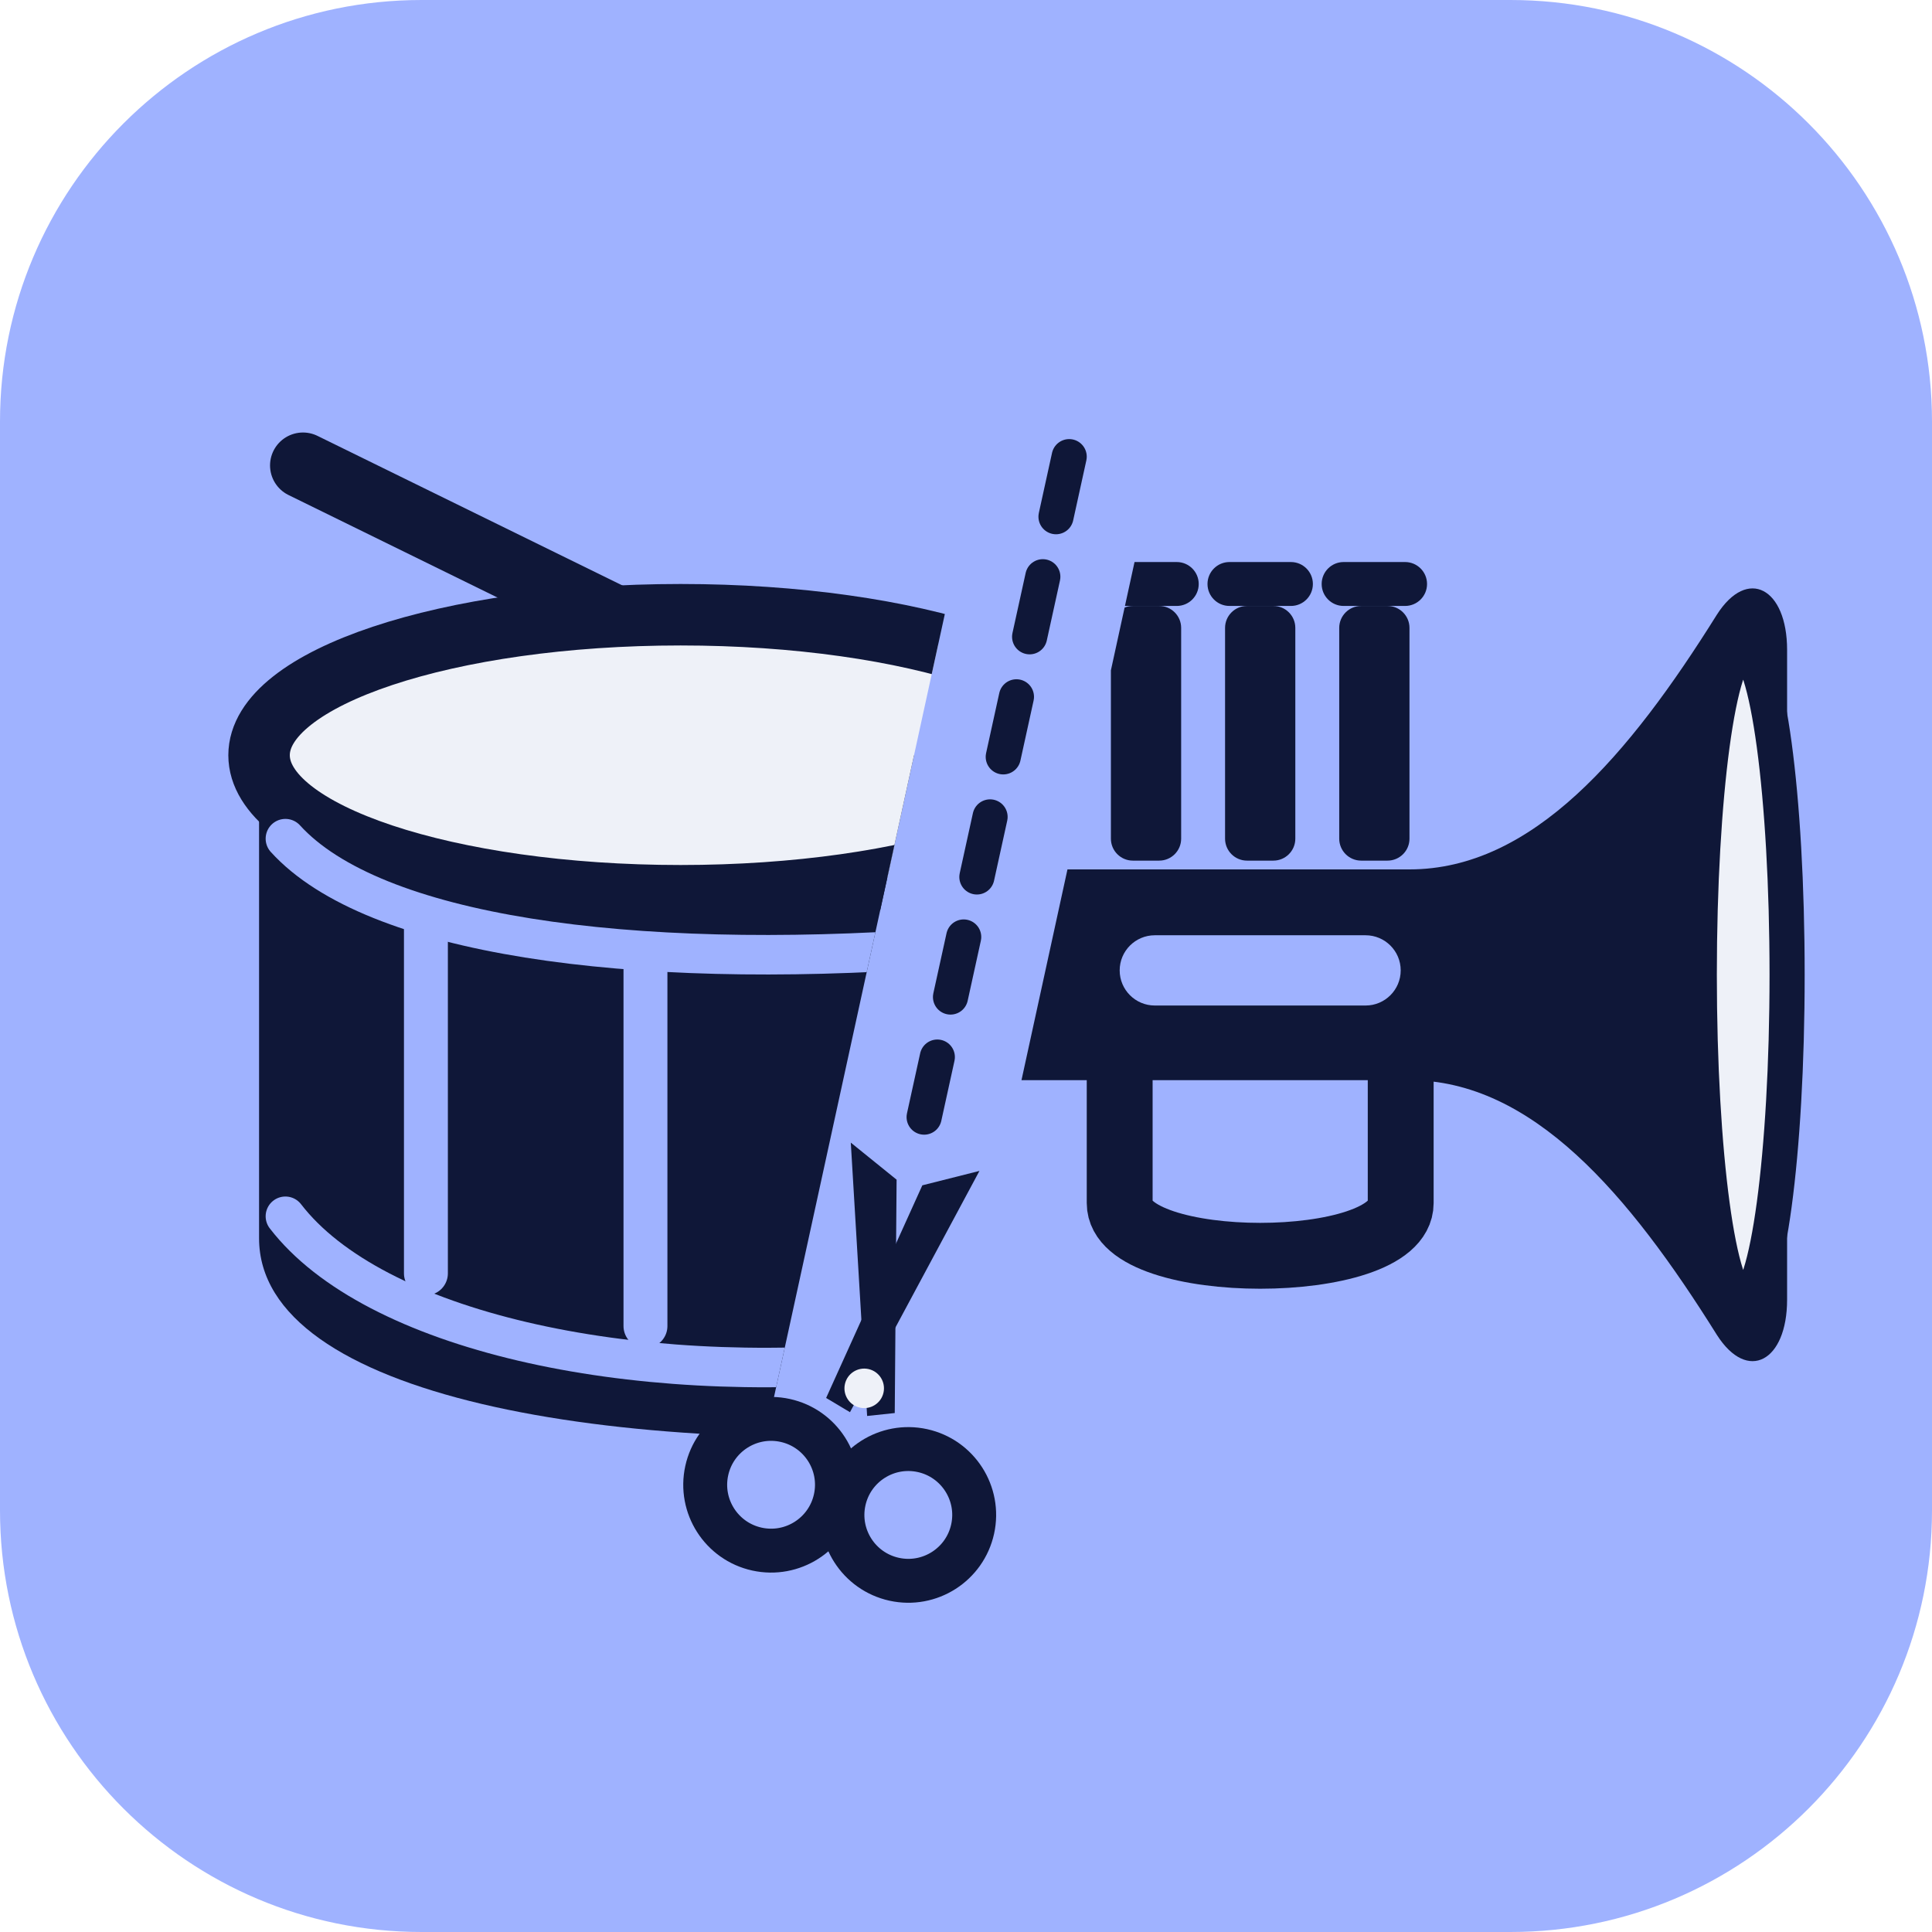
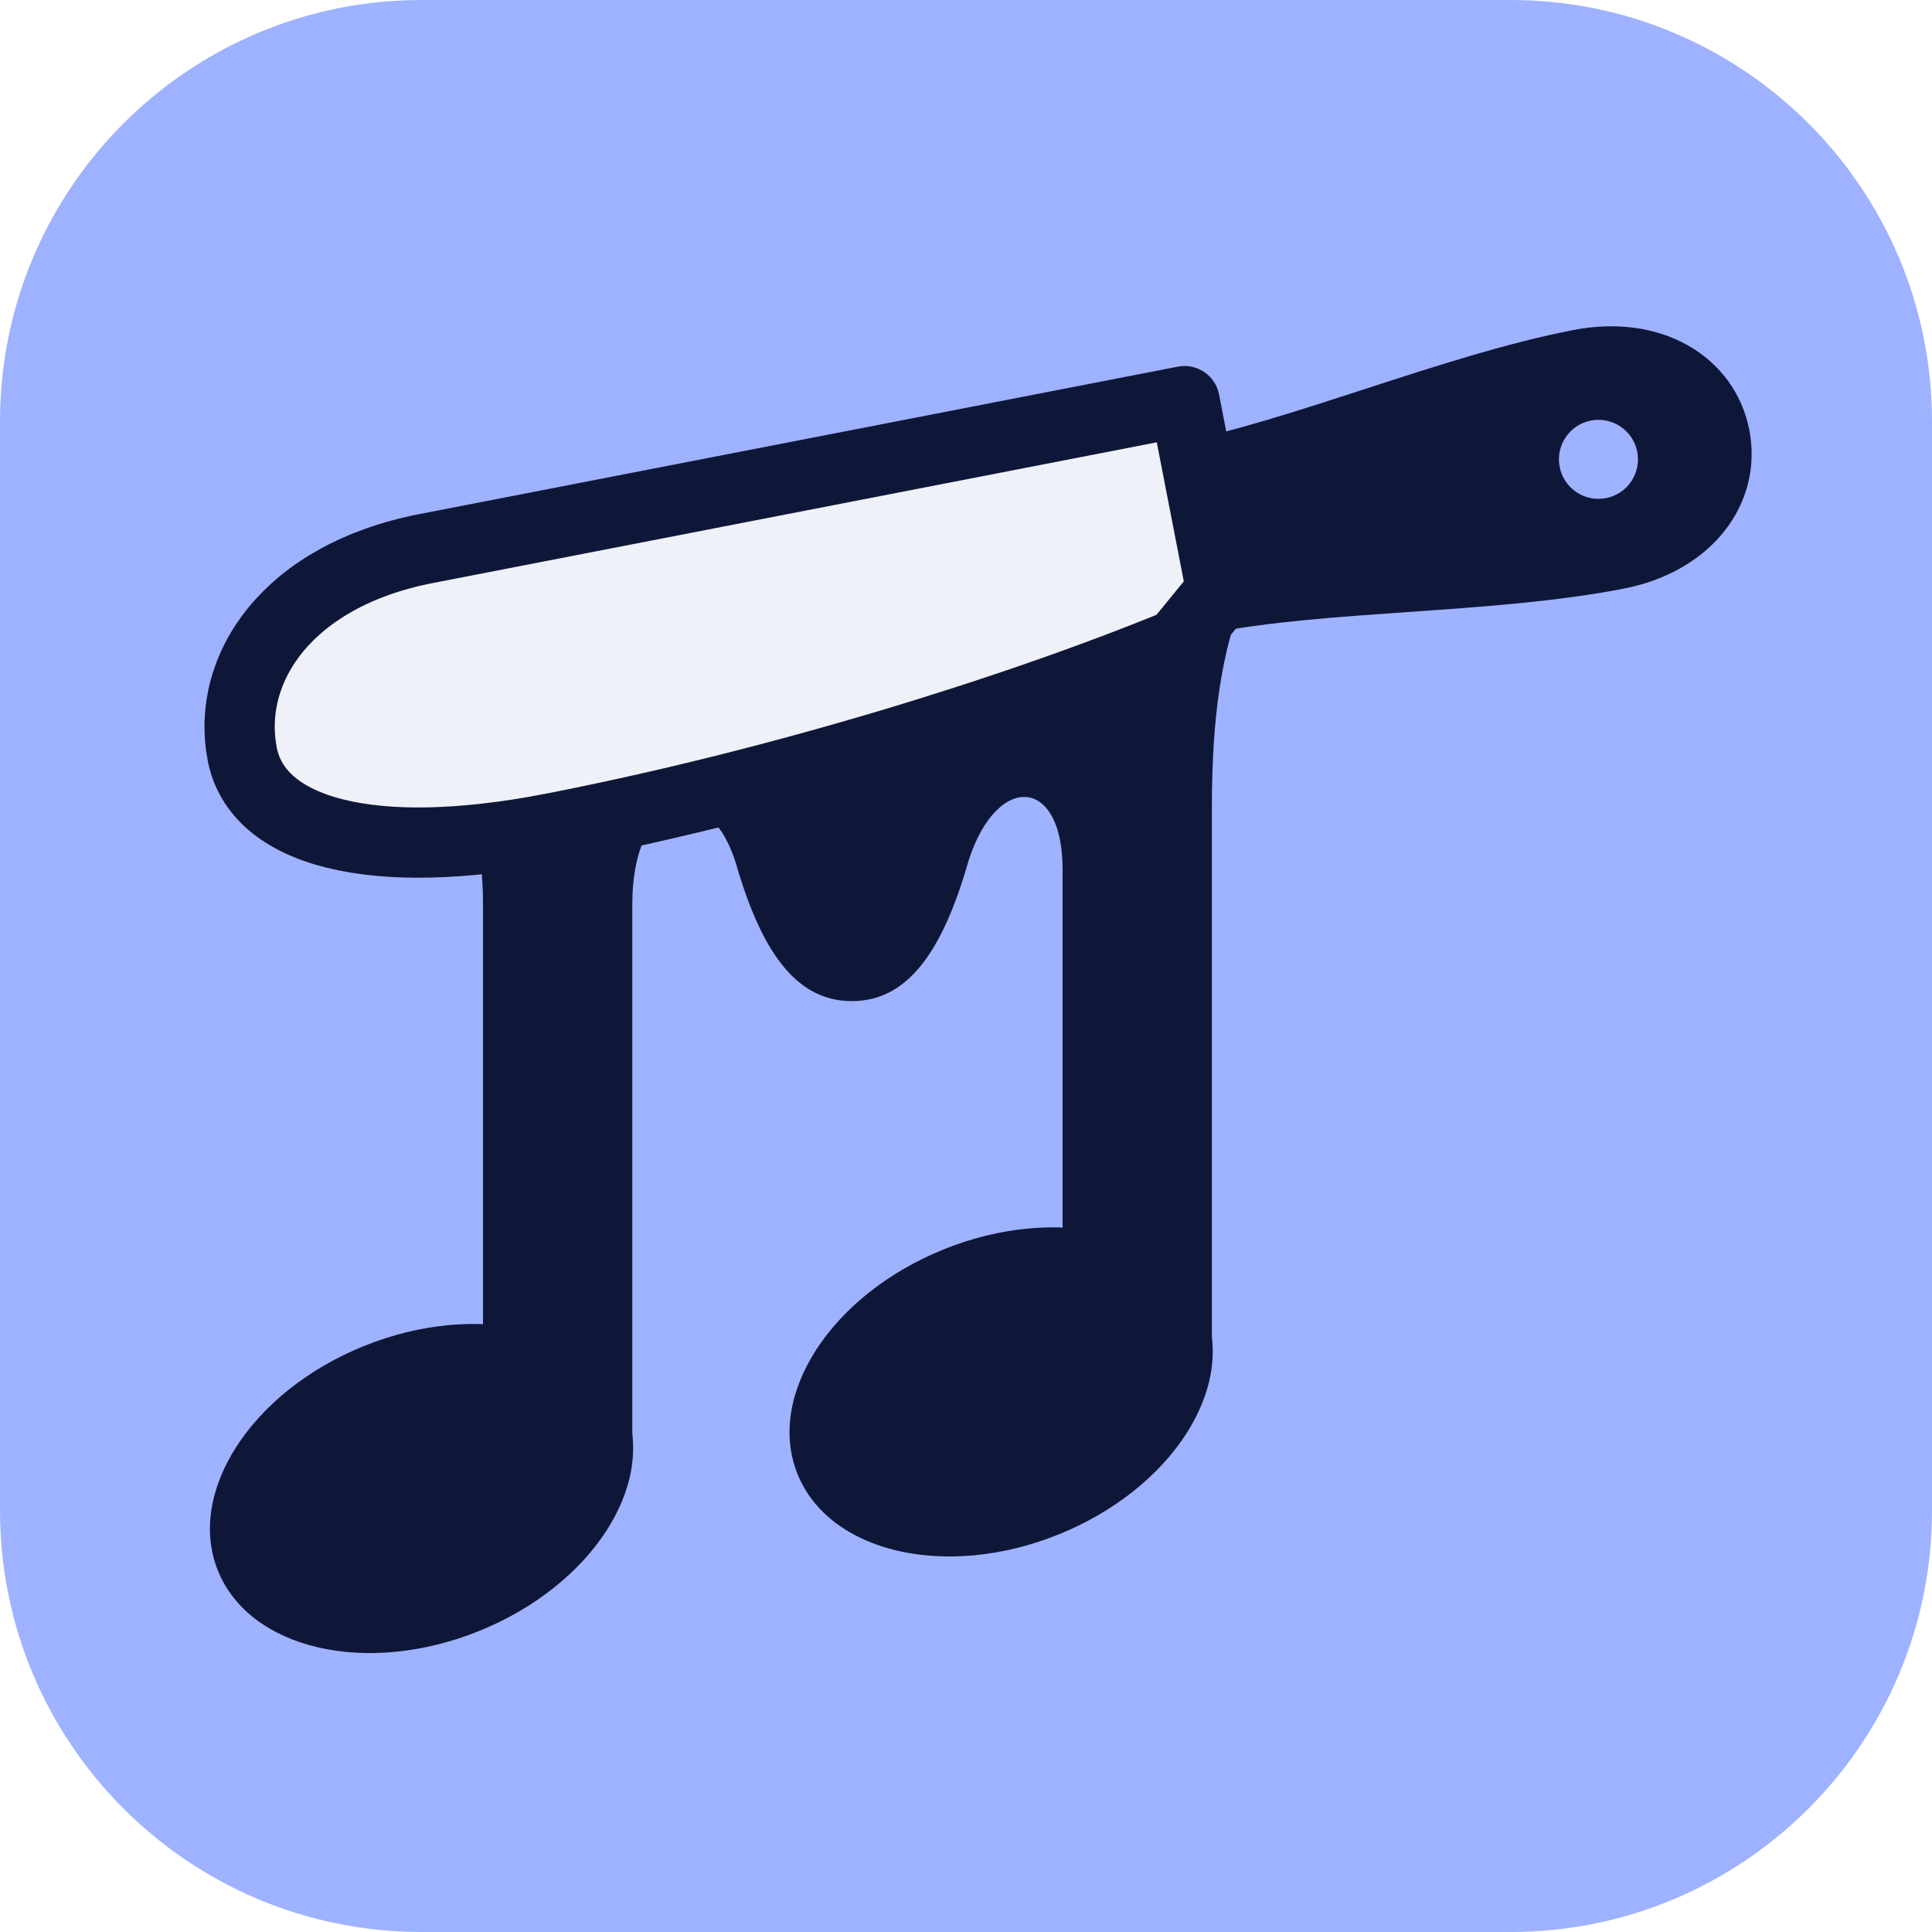
<svg xmlns="http://www.w3.org/2000/svg" viewBox="0 0 440 440" width="440" height="440">
-   <defs>
-     <clipPath id="clip-left">
-       <polygon points="0,0 256,0 160,440 0,440" />
-     </clipPath>
-     <clipPath id="clip-right">
-       <polygon points="276,0 440,0 440,440 180,440" />
-     </clipPath>
-   </defs>
  <rect width="440" height="440" rx="96" fill="#9fb2ff" />
-   <g clip-path="url(#clip-left)" transform="translate(-9, -6)">
-     <line x1="78" y1="112" x2="184" y2="164" stroke="#0f1738" stroke-width="15" stroke-linecap="round" />
-     <circle cx="188" cy="166" r="11" fill="#0f1738" />
-     <path d="M 68 178 L 68 288 C 68 324, 148 338, 234 332 L 248 178 Z" fill="#0f1738" />
-     <ellipse cx="164" cy="178" rx="96" ry="32" fill="#eef1f8" stroke="#0f1738" stroke-width="14" />
-     <path d="M 74 197 C 94 219, 152 227, 222 222" fill="none" stroke="#9fb2ff" stroke-width="9" stroke-linecap="round" />
-     <path d="M 74 283 C 94 309, 152 322, 212 316" fill="none" stroke="#9fb2ff" stroke-width="9" stroke-linecap="round" />
-     <line x1="106" y1="216" x2="106" y2="296" stroke="#9fb2ff" stroke-width="10" stroke-linecap="round" />
-     <line x1="156" y1="224" x2="156" y2="308" stroke="#9fb2ff" stroke-width="10" stroke-linecap="round" />
+   <g fill="#0f1738">
+     <path d="M 96 170              L 284 134              C 278 148, 276 164, 276 184              L 276 308              L 242 308              L 242 198              C 242 176, 226 176, 220 198              C 214 218, 206 228, 194 228              C 182 228, 174 218, 168 198              C 162 176, 144 180, 144 206              L 144 330              L 110 330              L 110 206              C 110 186, 104 178, 96 170 Z" />
+     <ellipse cx="96" cy="339" rx="50" ry="35" transform="rotate(-22 96 339)" />
+     <ellipse cx="228" cy="317" rx="50" ry="35" transform="rotate(-22 228 317)" />
  </g>
-   <g clip-path="url(#clip-right)" transform="translate(9, 6)">
-     <rect x="244" y="132" width="16" height="58" rx="5" fill="#0f1738" />
-     <rect x="270" y="132" width="16" height="58" rx="5" fill="#0f1738" />
-     <rect x="296" y="132" width="16" height="58" rx="5" fill="#0f1738" />
-     <rect x="240" y="122" width="24" height="10" rx="5" fill="#0f1738" />
-     <rect x="266" y="122" width="24" height="10" rx="5" fill="#0f1738" />
-     <rect x="292" y="122" width="24" height="10" rx="5" fill="#0f1738" />
-     <path d="M 246 238 L 246 268 C 246 284, 310 284, 310 268 L 310 236" fill="none" stroke="#0f1738" stroke-width="15" stroke-linecap="round" />
-     <path d="M 190 192 L 312 192 C 340 192, 362 166, 382 134 C 389 123, 398 128, 398 142 L 398 290 C 398 304, 389 309, 382 298 C 362 266, 340 240, 312 240 L 180 240 Z" fill="#0f1738" />
-     <rect x="246" y="207" width="64" height="16" rx="8" fill="#9fb2ff" />
-     <ellipse cx="388" cy="216" rx="10" ry="74" fill="#eef1f8" stroke="#0f1738" stroke-width="8" />
-   </g>
-   <line x1="243.5" y1="104" x2="208.8" y2="262" stroke="#0f1738" stroke-width="8" stroke-dasharray="14 14" stroke-linecap="round" />
-   <g transform="translate(195.1, 324) rotate(-77.6)">
-     <path d="M 2 2 L 62 -15 L 56 -3 L 4 8 Z" fill="#0f1738" />
-     <path d="M 2 -2 L 62 15 L 56 3 L 4 -8 Z" fill="#0f1738" />
-     <circle cx="8" cy="0" r="4.5" fill="#eef1f8" />
-     <circle cx="-18" cy="-16" r="15" fill="none" stroke="#0f1738" stroke-width="10" />
-     <circle cx="-18" cy="16" r="15" fill="none" stroke="#0f1738" stroke-width="10" />
+   <g transform="translate(228, 128) rotate(-11)">
+     <path d="M 44 -14              C 72 -14, 108 -22, 138 -22              C 156 -22, 168 -11, 168 3              C 168 17, 156 28, 138 28              C 108 28, 72 20, 44 20 Z" fill="#0f1738" stroke="#0f1738" stroke-width="10" stroke-linejoin="round" />
+     <circle cx="138" cy="3" r="9" fill="#9fb2ff" />
+     <path d="M 48 -28              L -128 -28              C -160 -28, -178 -10, -178 10              C -178 28, -154 40, -112 40              C -60 40, -4 34, 36 26              L 48 16 Z" fill="#eef1f8" stroke="#0f1738" stroke-width="16" stroke-linejoin="round" />
  </g>
</svg>
